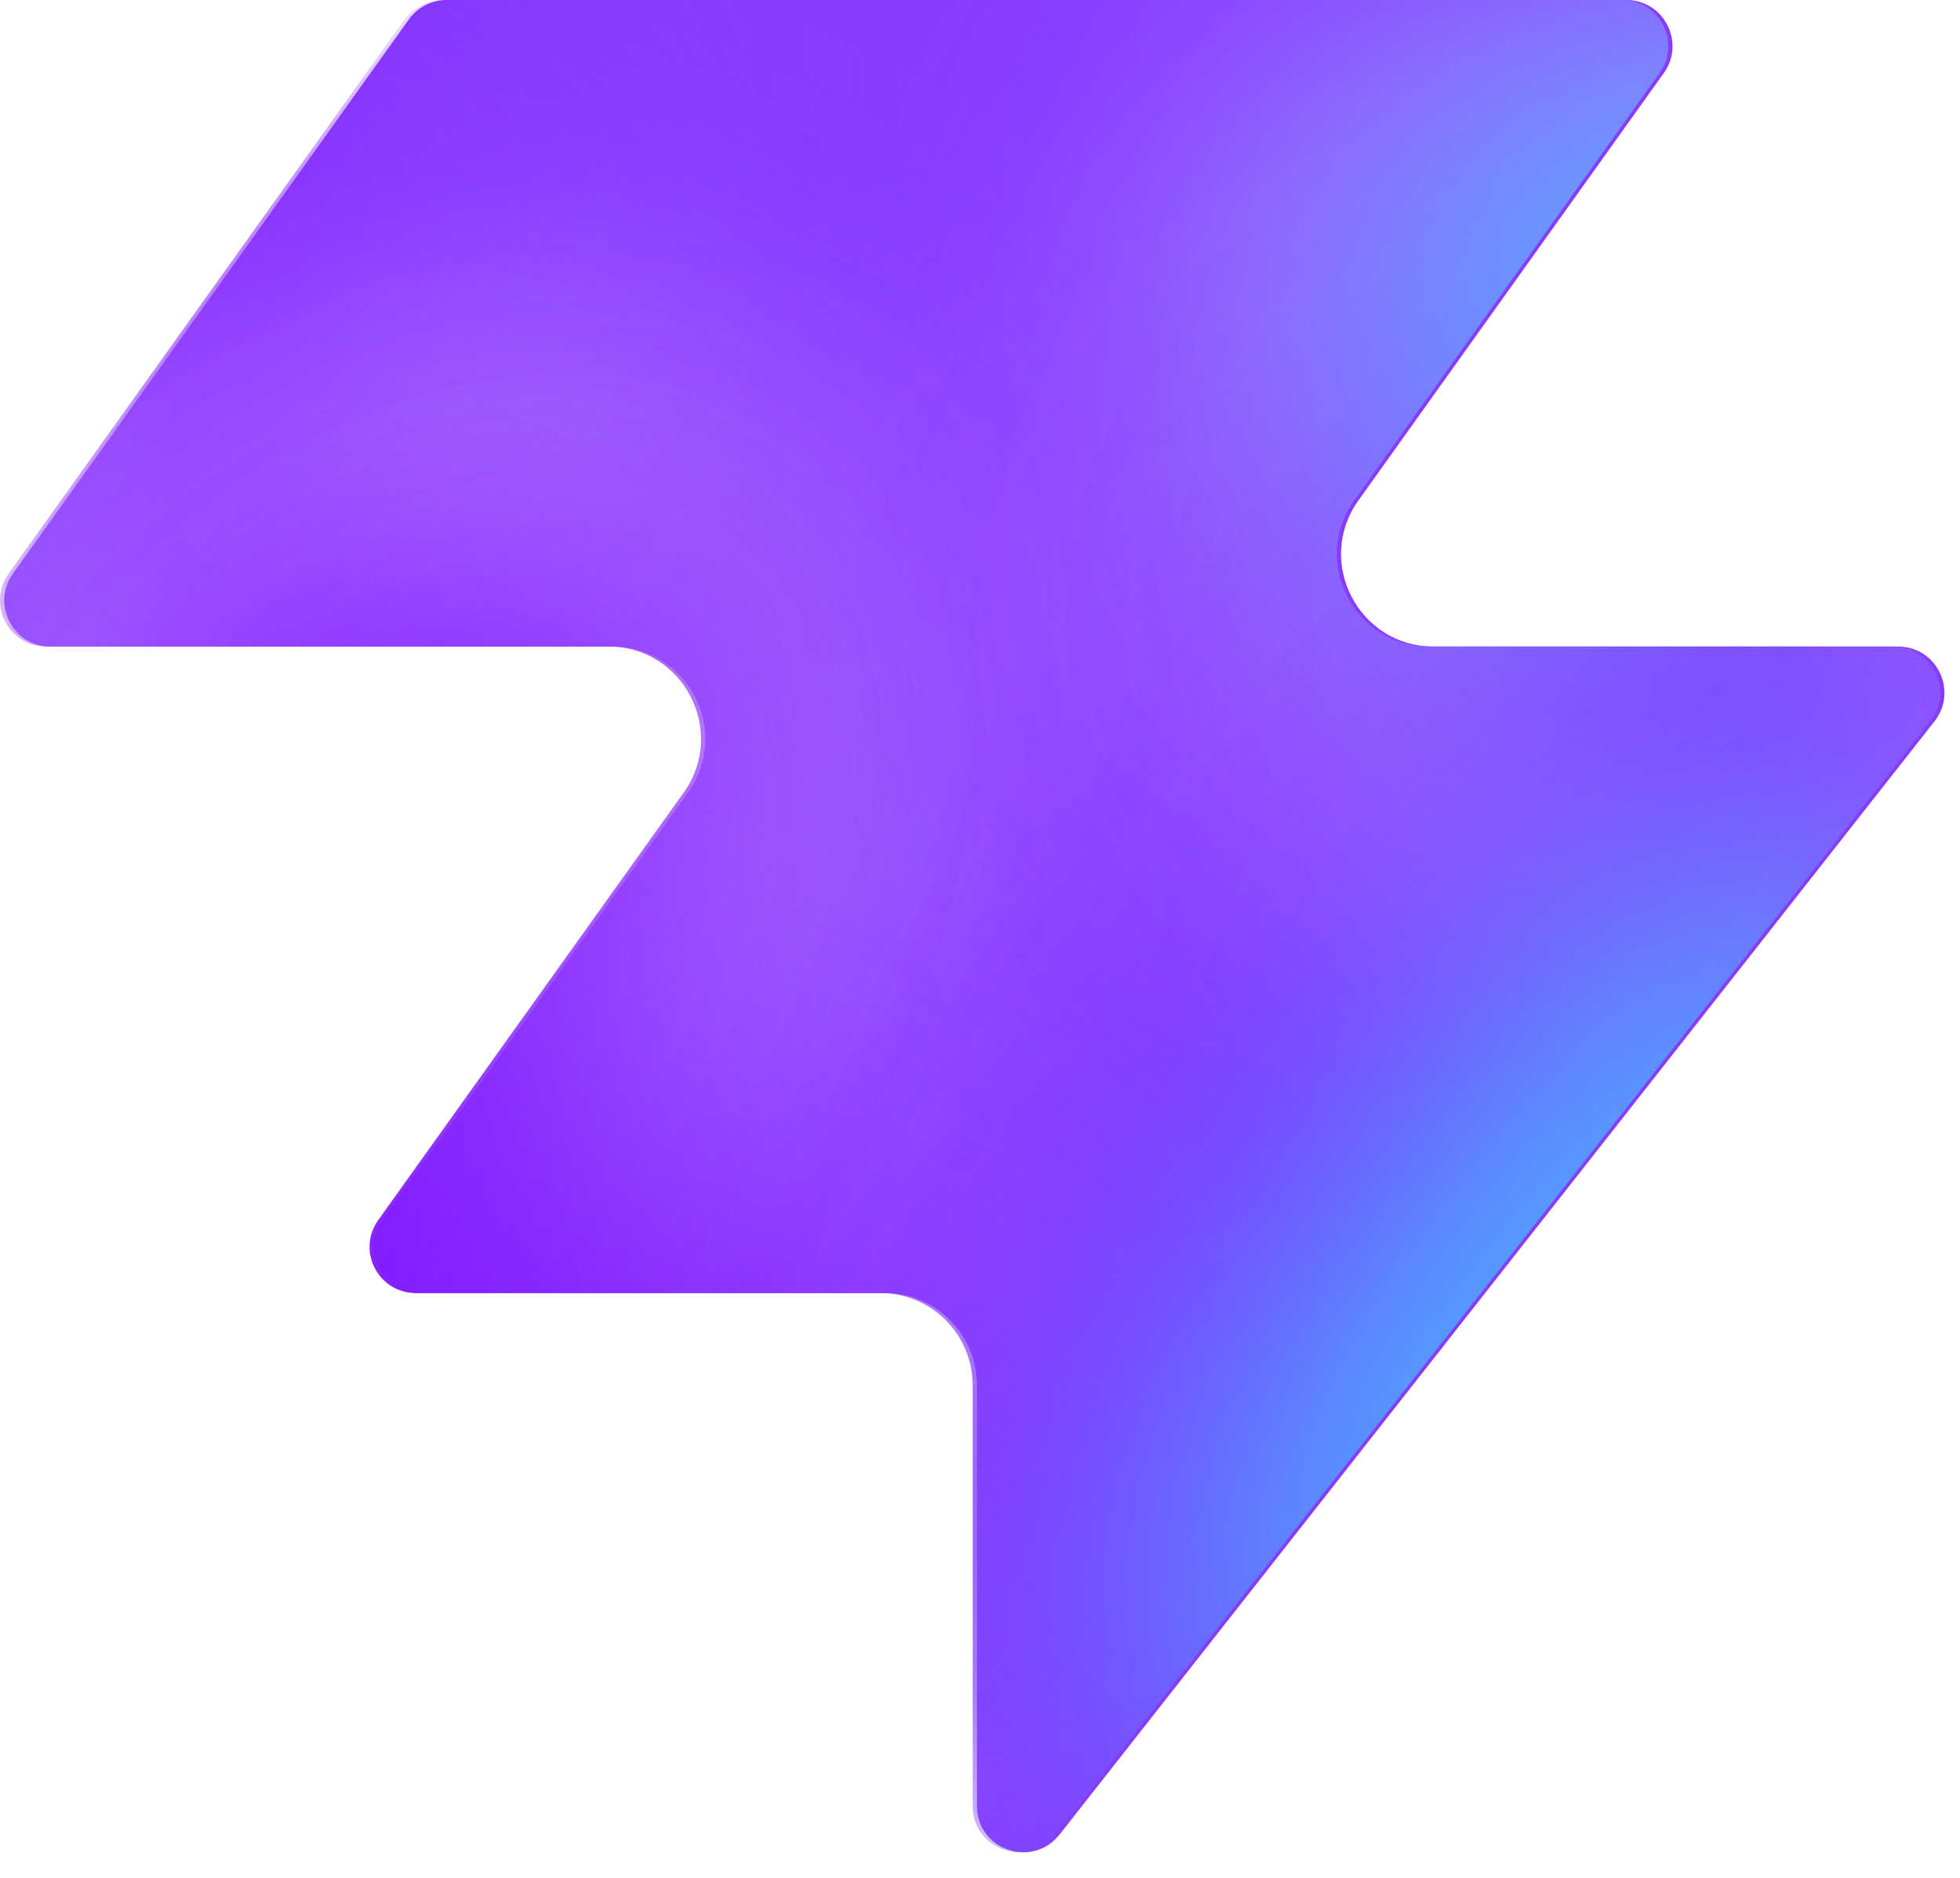
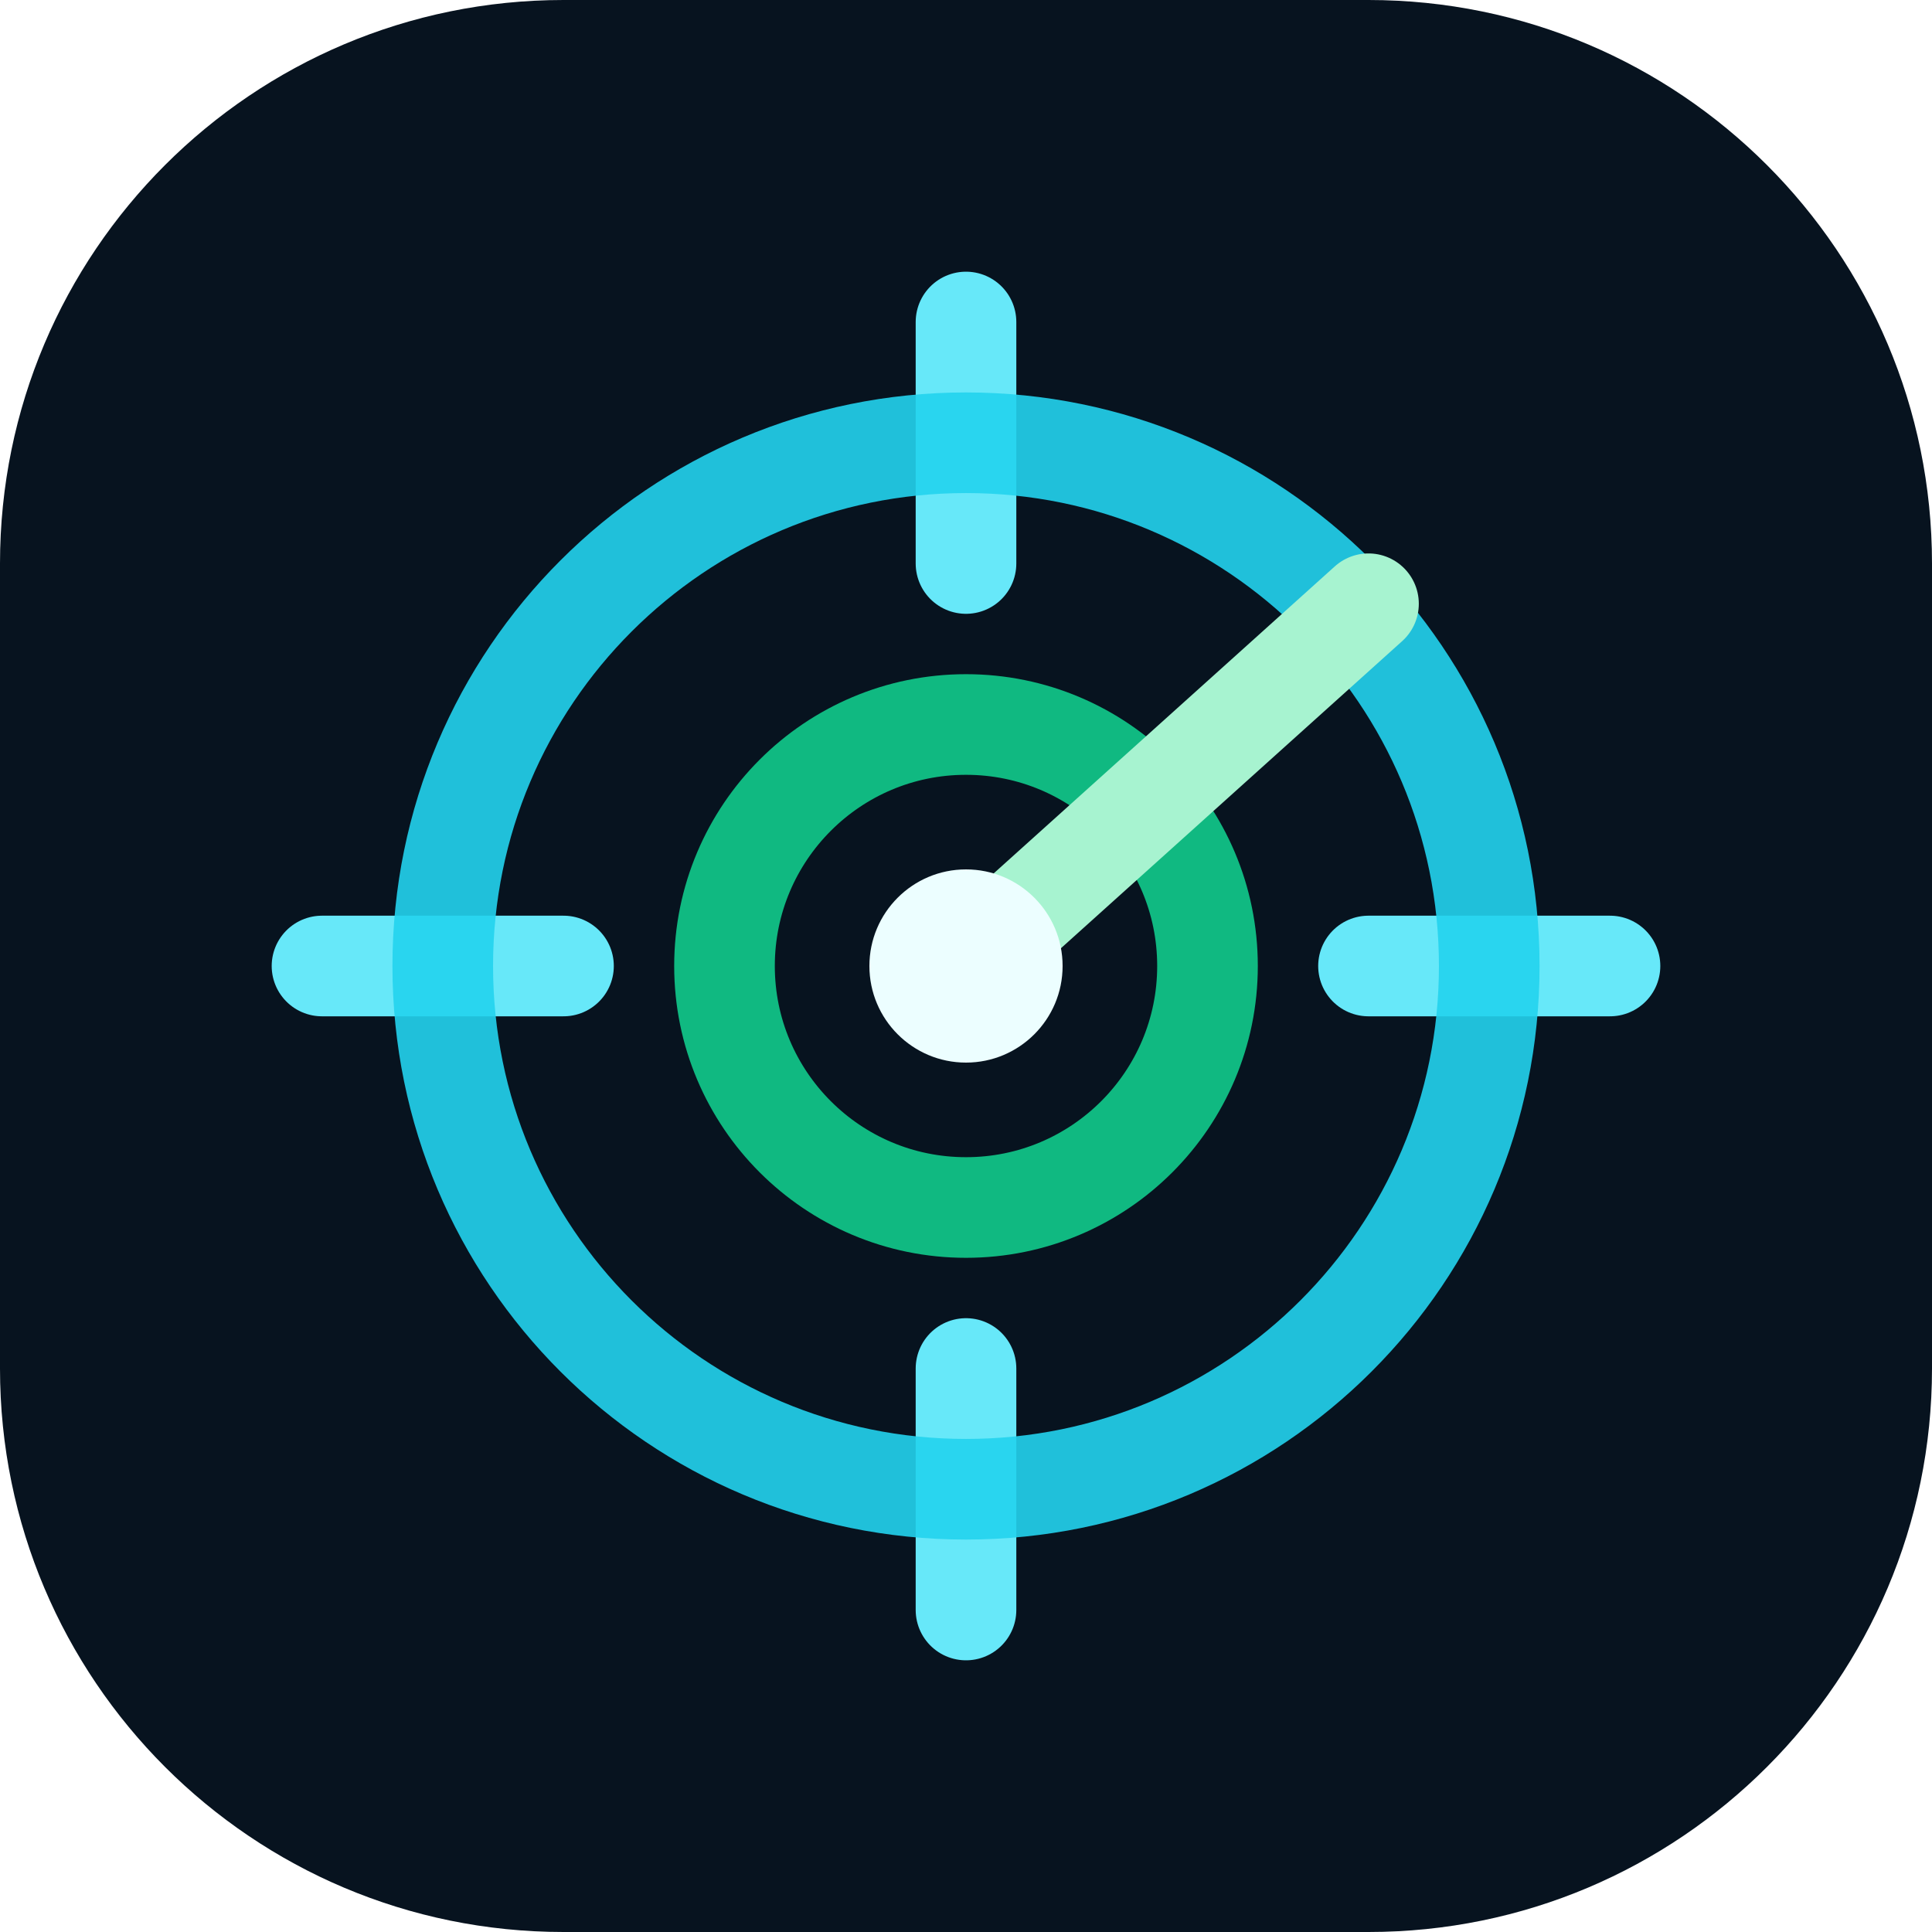
- <svg xmlns="http://www.w3.org/2000/svg" width="48" height="46" fill="none" viewBox="0 0 48 46">
-   <path fill="#863bff" d="M25.946 44.938c-.664.845-2.021.375-2.021-.698V33.937a2.26 2.26 0 0 0-2.262-2.262H10.287c-.92 0-1.456-1.04-.92-1.788l7.48-10.471c1.07-1.497 0-3.578-1.842-3.578H1.237c-.92 0-1.456-1.04-.92-1.788L10.013.474c.214-.297.556-.474.92-.474h28.894c.92 0 1.456 1.04.92 1.788l-7.48 10.471c-1.07 1.498 0 3.579 1.842 3.579h11.377c.943 0 1.473 1.088.89 1.83L25.947 44.94z" style="fill:#863bff;fill:color(display-p3 .525 .23 1);fill-opacity:1" />
-   <mask id="a" width="48" height="46" x="0" y="0" maskUnits="userSpaceOnUse" style="mask-type:alpha">
-     <path fill="#000" d="M25.842 44.938c-.664.844-2.021.375-2.021-.698V33.937a2.26 2.26 0 0 0-2.262-2.262H10.183c-.92 0-1.456-1.04-.92-1.788l7.48-10.471c1.07-1.498 0-3.579-1.842-3.579H1.133c-.92 0-1.456-1.04-.92-1.787L9.91.473c.214-.297.556-.474.92-.474h28.894c.92 0 1.456 1.04.92 1.788l-7.48 10.471c-1.07 1.498 0 3.578 1.842 3.578h11.377c.943 0 1.473 1.088.89 1.832L25.843 44.94z" style="fill:#000;fill-opacity:1" />
-   </mask>
-   <g mask="url(#a)">
-     <g filter="url(#b)">
-       <ellipse cx="5.508" cy="14.704" fill="#ede6ff" rx="5.508" ry="14.704" style="fill:#ede6ff;fill:color(display-p3 .927 .903 1);fill-opacity:1" transform="matrix(.00324 1 1 -.00324 -4.47 31.516)" />
-     </g>
-     <g filter="url(#c)">
-       <ellipse cx="10.399" cy="29.851" fill="#ede6ff" rx="10.399" ry="29.851" style="fill:#ede6ff;fill:color(display-p3 .927 .903 1);fill-opacity:1" transform="matrix(.00324 1 1 -.00324 -39.328 7.883)" />
-     </g>
-     <g filter="url(#d)">
-       <ellipse cx="5.508" cy="30.487" fill="#7e14ff" rx="5.508" ry="30.487" style="fill:#7e14ff;fill:color(display-p3 .492 .077 1);fill-opacity:1" transform="rotate(89.814 -25.913 -14.639)scale(1 -1)" />
-     </g>
-     <g filter="url(#e)">
-       <ellipse cx="5.508" cy="30.599" fill="#7e14ff" rx="5.508" ry="30.599" style="fill:#7e14ff;fill:color(display-p3 .492 .077 1);fill-opacity:1" transform="rotate(89.814 -32.644 -3.334)scale(1 -1)" />
-     </g>
-     <g filter="url(#f)">
-       <ellipse cx="5.508" cy="30.599" fill="#7e14ff" rx="5.508" ry="30.599" style="fill:#7e14ff;fill:color(display-p3 .492 .077 1);fill-opacity:1" transform="matrix(.00324 1 1 -.00324 -34.34 30.47)" />
-     </g>
-     <g filter="url(#g)">
-       <ellipse cx="14.072" cy="22.078" fill="#ede6ff" rx="14.072" ry="22.078" style="fill:#ede6ff;fill:color(display-p3 .927 .903 1);fill-opacity:1" transform="rotate(93.35 24.506 48.493)scale(-1 1)" />
-     </g>
-     <g filter="url(#h)">
-       <ellipse cx="3.47" cy="21.501" fill="#7e14ff" rx="3.47" ry="21.501" style="fill:#7e14ff;fill:color(display-p3 .492 .077 1);fill-opacity:1" transform="rotate(89.009 28.708 47.59)scale(-1 1)" />
-     </g>
-     <g filter="url(#i)">
-       <ellipse cx="3.47" cy="21.501" fill="#7e14ff" rx="3.47" ry="21.501" style="fill:#7e14ff;fill:color(display-p3 .492 .077 1);fill-opacity:1" transform="rotate(89.009 28.708 47.59)scale(-1 1)" />
-     </g>
-     <g filter="url(#j)">
-       <ellipse cx=".387" cy="8.972" fill="#7e14ff" rx="4.407" ry="29.108" style="fill:#7e14ff;fill:color(display-p3 .492 .077 1);fill-opacity:1" transform="rotate(39.51 .387 8.972)" />
-     </g>
-     <g filter="url(#k)">
-       <ellipse cx="47.523" cy="-6.092" fill="#7e14ff" rx="4.407" ry="29.108" style="fill:#7e14ff;fill:color(display-p3 .492 .077 1);fill-opacity:1" transform="rotate(37.892 47.523 -6.092)" />
-     </g>
-     <g filter="url(#l)">
-       <ellipse cx="41.412" cy="6.333" fill="#47bfff" rx="5.971" ry="9.665" style="fill:#47bfff;fill:color(display-p3 .28 .748 1);fill-opacity:1" transform="rotate(37.892 41.412 6.333)" />
-     </g>
-     <g filter="url(#m)">
-       <ellipse cx="-1.879" cy="38.332" fill="#7e14ff" rx="4.407" ry="29.108" style="fill:#7e14ff;fill:color(display-p3 .492 .077 1);fill-opacity:1" transform="rotate(37.892 -1.88 38.332)" />
-     </g>
-     <g filter="url(#n)">
-       <ellipse cx="-1.879" cy="38.332" fill="#7e14ff" rx="4.407" ry="29.108" style="fill:#7e14ff;fill:color(display-p3 .492 .077 1);fill-opacity:1" transform="rotate(37.892 -1.88 38.332)" />
-     </g>
-     <g filter="url(#o)">
-       <ellipse cx="35.651" cy="29.907" fill="#7e14ff" rx="4.407" ry="29.108" style="fill:#7e14ff;fill:color(display-p3 .492 .077 1);fill-opacity:1" transform="rotate(37.892 35.651 29.907)" />
-     </g>
-     <g filter="url(#p)">
-       <ellipse cx="38.418" cy="32.4" fill="#47bfff" rx="5.971" ry="15.297" style="fill:#47bfff;fill:color(display-p3 .28 .748 1);fill-opacity:1" transform="rotate(37.892 38.418 32.4)" />
-     </g>
-   </g>
-   <defs>
-     <filter id="b" width="60.045" height="41.654" x="-19.77" y="16.149" color-interpolation-filters="sRGB" filterUnits="userSpaceOnUse">
-       <feFlood flood-opacity="0" result="BackgroundImageFix" />
-       <feBlend in="SourceGraphic" in2="BackgroundImageFix" result="shape" />
-       <feGaussianBlur result="effect1_foregroundBlur_2002_17158" stdDeviation="7.659" />
-     </filter>
-     <filter id="c" width="90.34" height="51.437" x="-54.613" y="-7.533" color-interpolation-filters="sRGB" filterUnits="userSpaceOnUse">
-       <feFlood flood-opacity="0" result="BackgroundImageFix" />
-       <feBlend in="SourceGraphic" in2="BackgroundImageFix" result="shape" />
-       <feGaussianBlur result="effect1_foregroundBlur_2002_17158" stdDeviation="7.659" />
-     </filter>
-     <filter id="d" width="79.355" height="29.4" x="-49.64" y="2.03" color-interpolation-filters="sRGB" filterUnits="userSpaceOnUse">
-       <feFlood flood-opacity="0" result="BackgroundImageFix" />
-       <feBlend in="SourceGraphic" in2="BackgroundImageFix" result="shape" />
-       <feGaussianBlur result="effect1_foregroundBlur_2002_17158" stdDeviation="4.596" />
-     </filter>
-     <filter id="e" width="79.579" height="29.4" x="-45.045" y="20.029" color-interpolation-filters="sRGB" filterUnits="userSpaceOnUse">
-       <feFlood flood-opacity="0" result="BackgroundImageFix" />
-       <feBlend in="SourceGraphic" in2="BackgroundImageFix" result="shape" />
-       <feGaussianBlur result="effect1_foregroundBlur_2002_17158" stdDeviation="4.596" />
-     </filter>
-     <filter id="f" width="79.579" height="29.4" x="-43.513" y="21.178" color-interpolation-filters="sRGB" filterUnits="userSpaceOnUse">
-       <feFlood flood-opacity="0" result="BackgroundImageFix" />
-       <feBlend in="SourceGraphic" in2="BackgroundImageFix" result="shape" />
-       <feGaussianBlur result="effect1_foregroundBlur_2002_17158" stdDeviation="4.596" />
-     </filter>
-     <filter id="g" width="74.749" height="58.852" x="15.756" y="-17.901" color-interpolation-filters="sRGB" filterUnits="userSpaceOnUse">
-       <feFlood flood-opacity="0" result="BackgroundImageFix" />
-       <feBlend in="SourceGraphic" in2="BackgroundImageFix" result="shape" />
-       <feGaussianBlur result="effect1_foregroundBlur_2002_17158" stdDeviation="7.659" />
-     </filter>
-     <filter id="h" width="61.377" height="25.362" x="23.548" y="2.284" color-interpolation-filters="sRGB" filterUnits="userSpaceOnUse">
-       <feFlood flood-opacity="0" result="BackgroundImageFix" />
-       <feBlend in="SourceGraphic" in2="BackgroundImageFix" result="shape" />
-       <feGaussianBlur result="effect1_foregroundBlur_2002_17158" stdDeviation="4.596" />
-     </filter>
-     <filter id="i" width="61.377" height="25.362" x="23.548" y="2.284" color-interpolation-filters="sRGB" filterUnits="userSpaceOnUse">
-       <feFlood flood-opacity="0" result="BackgroundImageFix" />
-       <feBlend in="SourceGraphic" in2="BackgroundImageFix" result="shape" />
-       <feGaussianBlur result="effect1_foregroundBlur_2002_17158" stdDeviation="4.596" />
-     </filter>
-     <filter id="j" width="56.045" height="63.649" x="-27.636" y="-22.853" color-interpolation-filters="sRGB" filterUnits="userSpaceOnUse">
-       <feFlood flood-opacity="0" result="BackgroundImageFix" />
-       <feBlend in="SourceGraphic" in2="BackgroundImageFix" result="shape" />
-       <feGaussianBlur result="effect1_foregroundBlur_2002_17158" stdDeviation="4.596" />
-     </filter>
-     <filter id="k" width="54.814" height="64.646" x="20.116" y="-38.415" color-interpolation-filters="sRGB" filterUnits="userSpaceOnUse">
-       <feFlood flood-opacity="0" result="BackgroundImageFix" />
-       <feBlend in="SourceGraphic" in2="BackgroundImageFix" result="shape" />
-       <feGaussianBlur result="effect1_foregroundBlur_2002_17158" stdDeviation="4.596" />
-     </filter>
-     <filter id="l" width="33.541" height="35.313" x="24.641" y="-11.323" color-interpolation-filters="sRGB" filterUnits="userSpaceOnUse">
-       <feFlood flood-opacity="0" result="BackgroundImageFix" />
-       <feBlend in="SourceGraphic" in2="BackgroundImageFix" result="shape" />
-       <feGaussianBlur result="effect1_foregroundBlur_2002_17158" stdDeviation="4.596" />
-     </filter>
-     <filter id="m" width="54.814" height="64.646" x="-29.286" y="6.009" color-interpolation-filters="sRGB" filterUnits="userSpaceOnUse">
-       <feFlood flood-opacity="0" result="BackgroundImageFix" />
-       <feBlend in="SourceGraphic" in2="BackgroundImageFix" result="shape" />
-       <feGaussianBlur result="effect1_foregroundBlur_2002_17158" stdDeviation="4.596" />
-     </filter>
-     <filter id="n" width="54.814" height="64.646" x="-29.286" y="6.009" color-interpolation-filters="sRGB" filterUnits="userSpaceOnUse">
-       <feFlood flood-opacity="0" result="BackgroundImageFix" />
-       <feBlend in="SourceGraphic" in2="BackgroundImageFix" result="shape" />
-       <feGaussianBlur result="effect1_foregroundBlur_2002_17158" stdDeviation="4.596" />
-     </filter>
-     <filter id="o" width="54.814" height="64.646" x="8.244" y="-2.416" color-interpolation-filters="sRGB" filterUnits="userSpaceOnUse">
-       <feFlood flood-opacity="0" result="BackgroundImageFix" />
-       <feBlend in="SourceGraphic" in2="BackgroundImageFix" result="shape" />
-       <feGaussianBlur result="effect1_foregroundBlur_2002_17158" stdDeviation="4.596" />
-     </filter>
-     <filter id="p" width="39.409" height="43.623" x="18.713" y="10.588" color-interpolation-filters="sRGB" filterUnits="userSpaceOnUse">
-       <feFlood flood-opacity="0" result="BackgroundImageFix" />
-       <feBlend in="SourceGraphic" in2="BackgroundImageFix" result="shape" />
-       <feGaussianBlur result="effect1_foregroundBlur_2002_17158" stdDeviation="4.596" />
-     </filter>
-   </defs>
+ <svg xmlns="http://www.w3.org/2000/svg" width="48" height="48" viewBox="0 0 48 48" fill="none">
+   <rect width="48" height="48" rx="14" fill="#07131f" />
+   <path d="M24 8v6M24 34v6M8 24h6M34 24h6" stroke="#67e8f9" stroke-width="2.5" stroke-linecap="round" />
+   <circle cx="24" cy="24" r="13" stroke="#22d3ee" stroke-width="2.5" opacity=".9" />
+   <circle cx="24" cy="24" r="6" stroke="#10b981" stroke-width="2.5" />
+   <path d="M24 24 34 15" stroke="#a7f3d0" stroke-width="2.5" stroke-linecap="round" />
+   <circle cx="24" cy="24" r="2.4" fill="#ecfeff" />
</svg>
